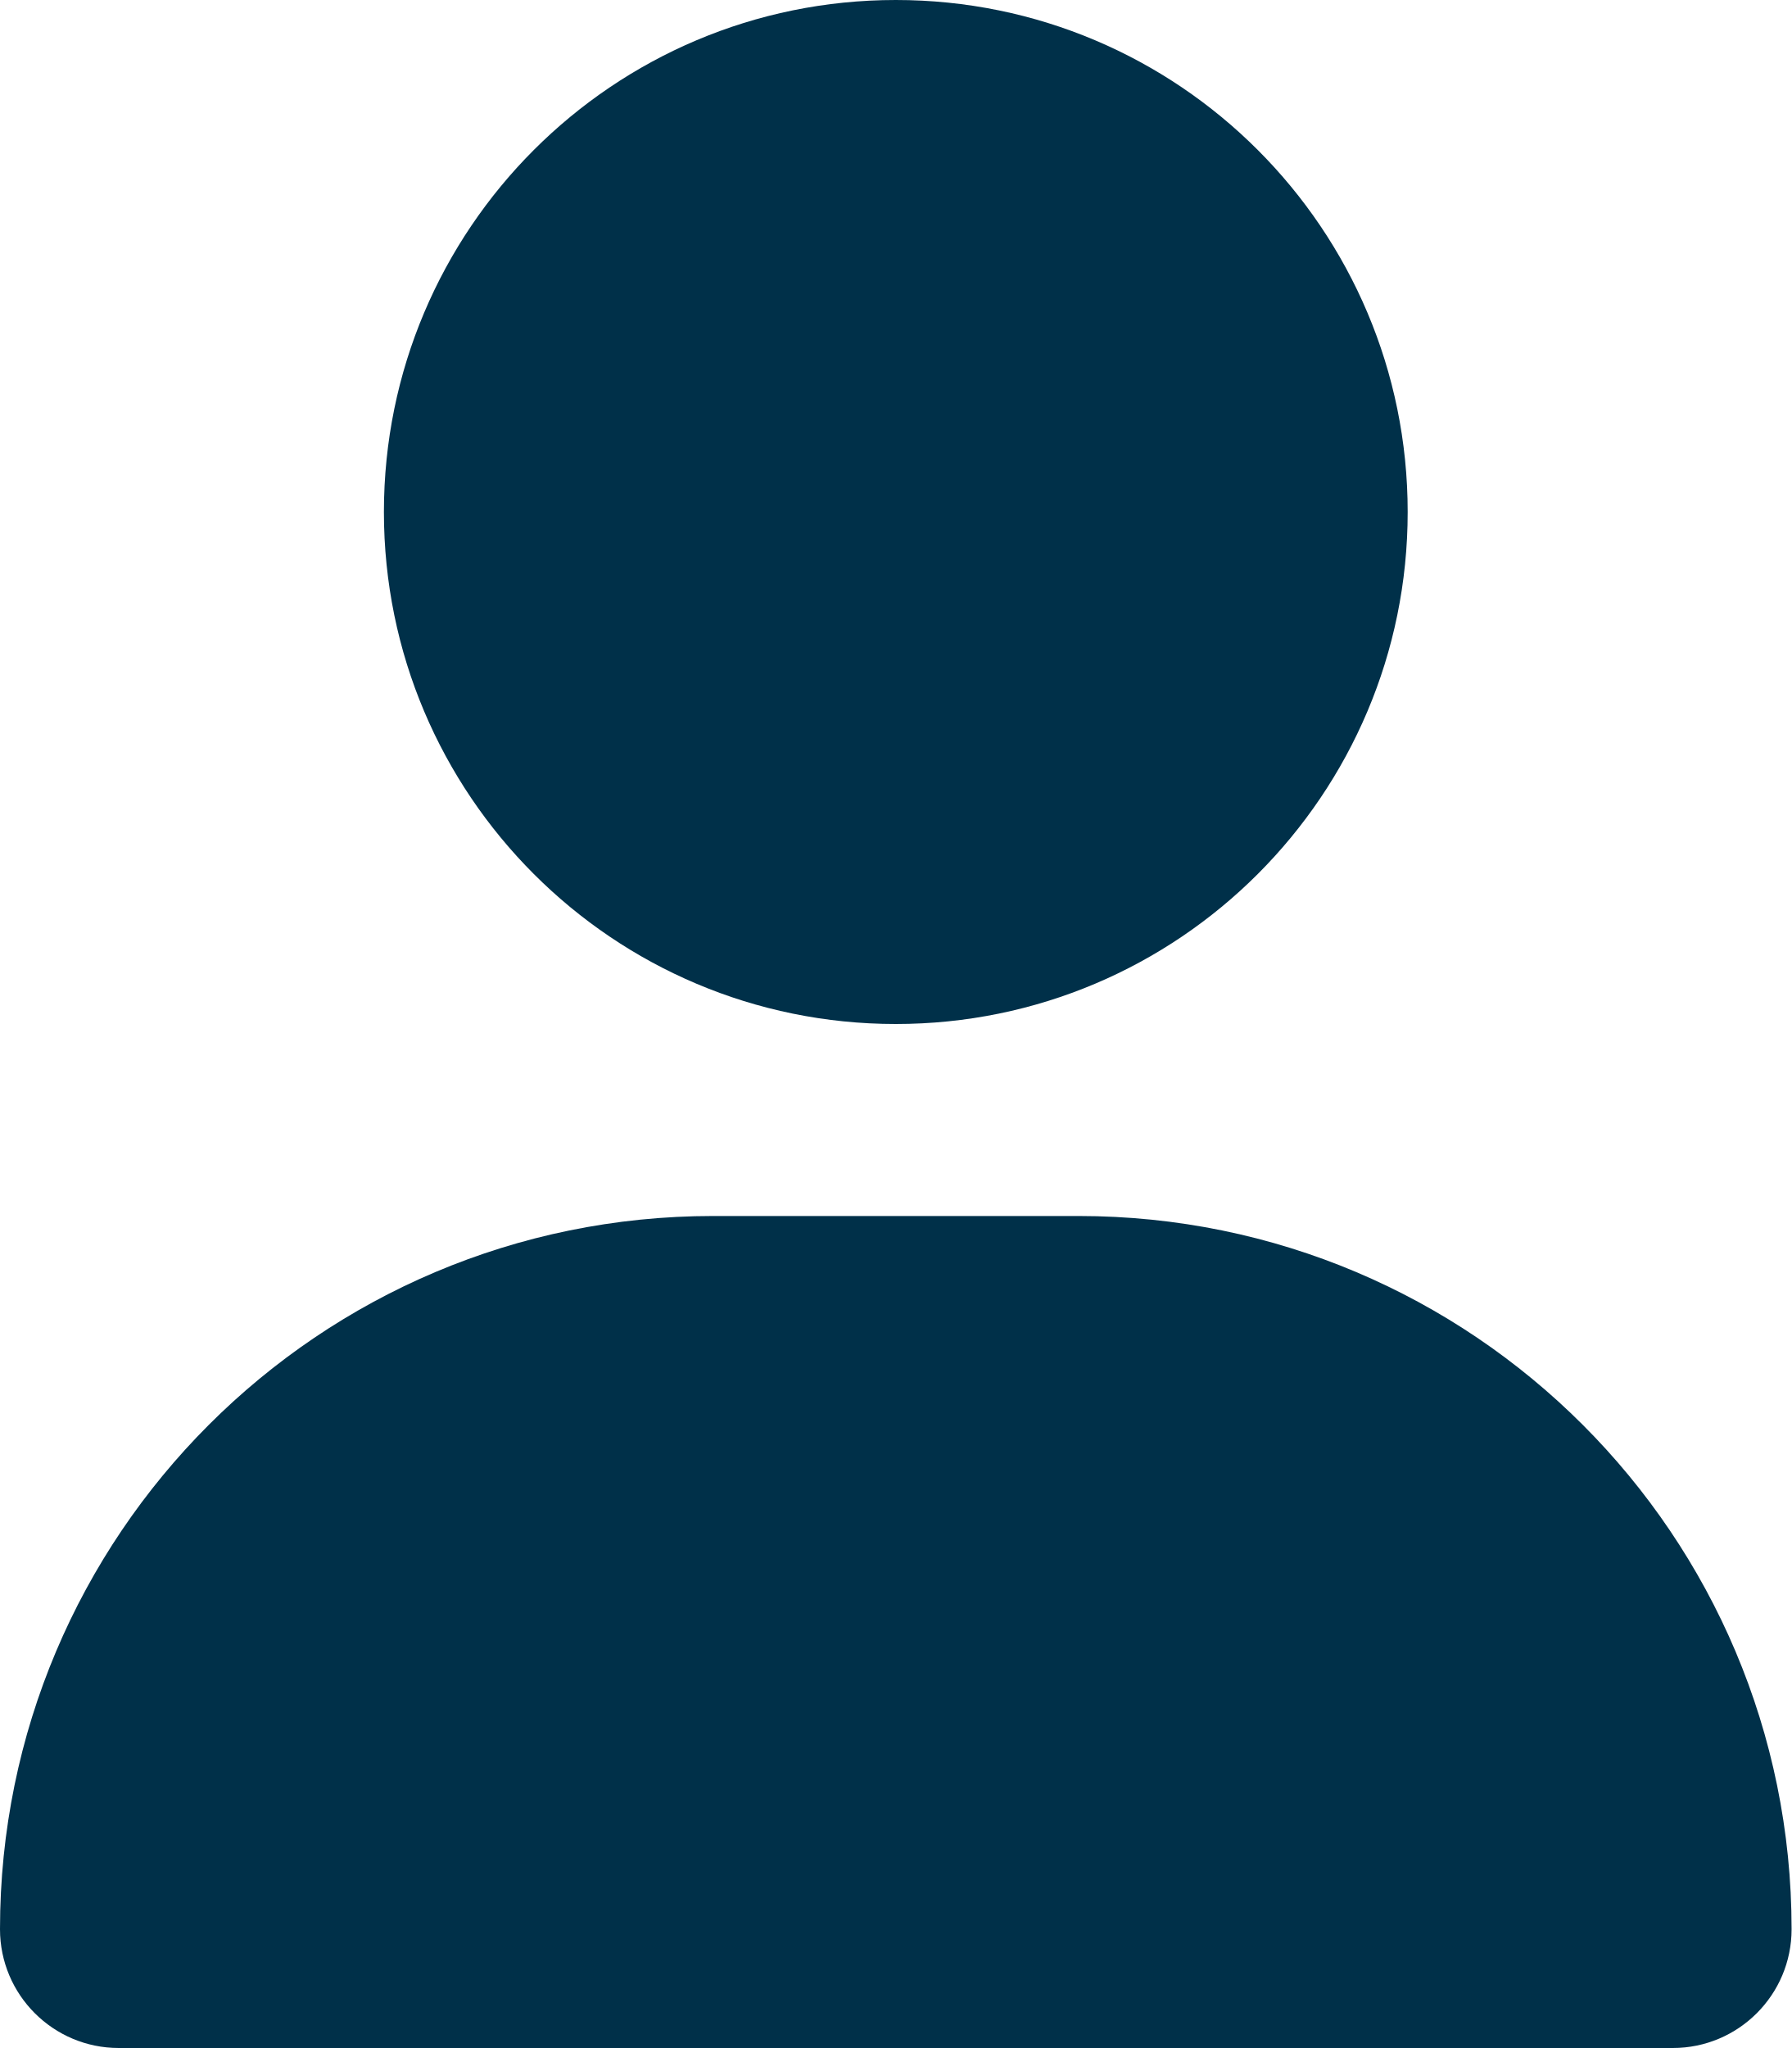
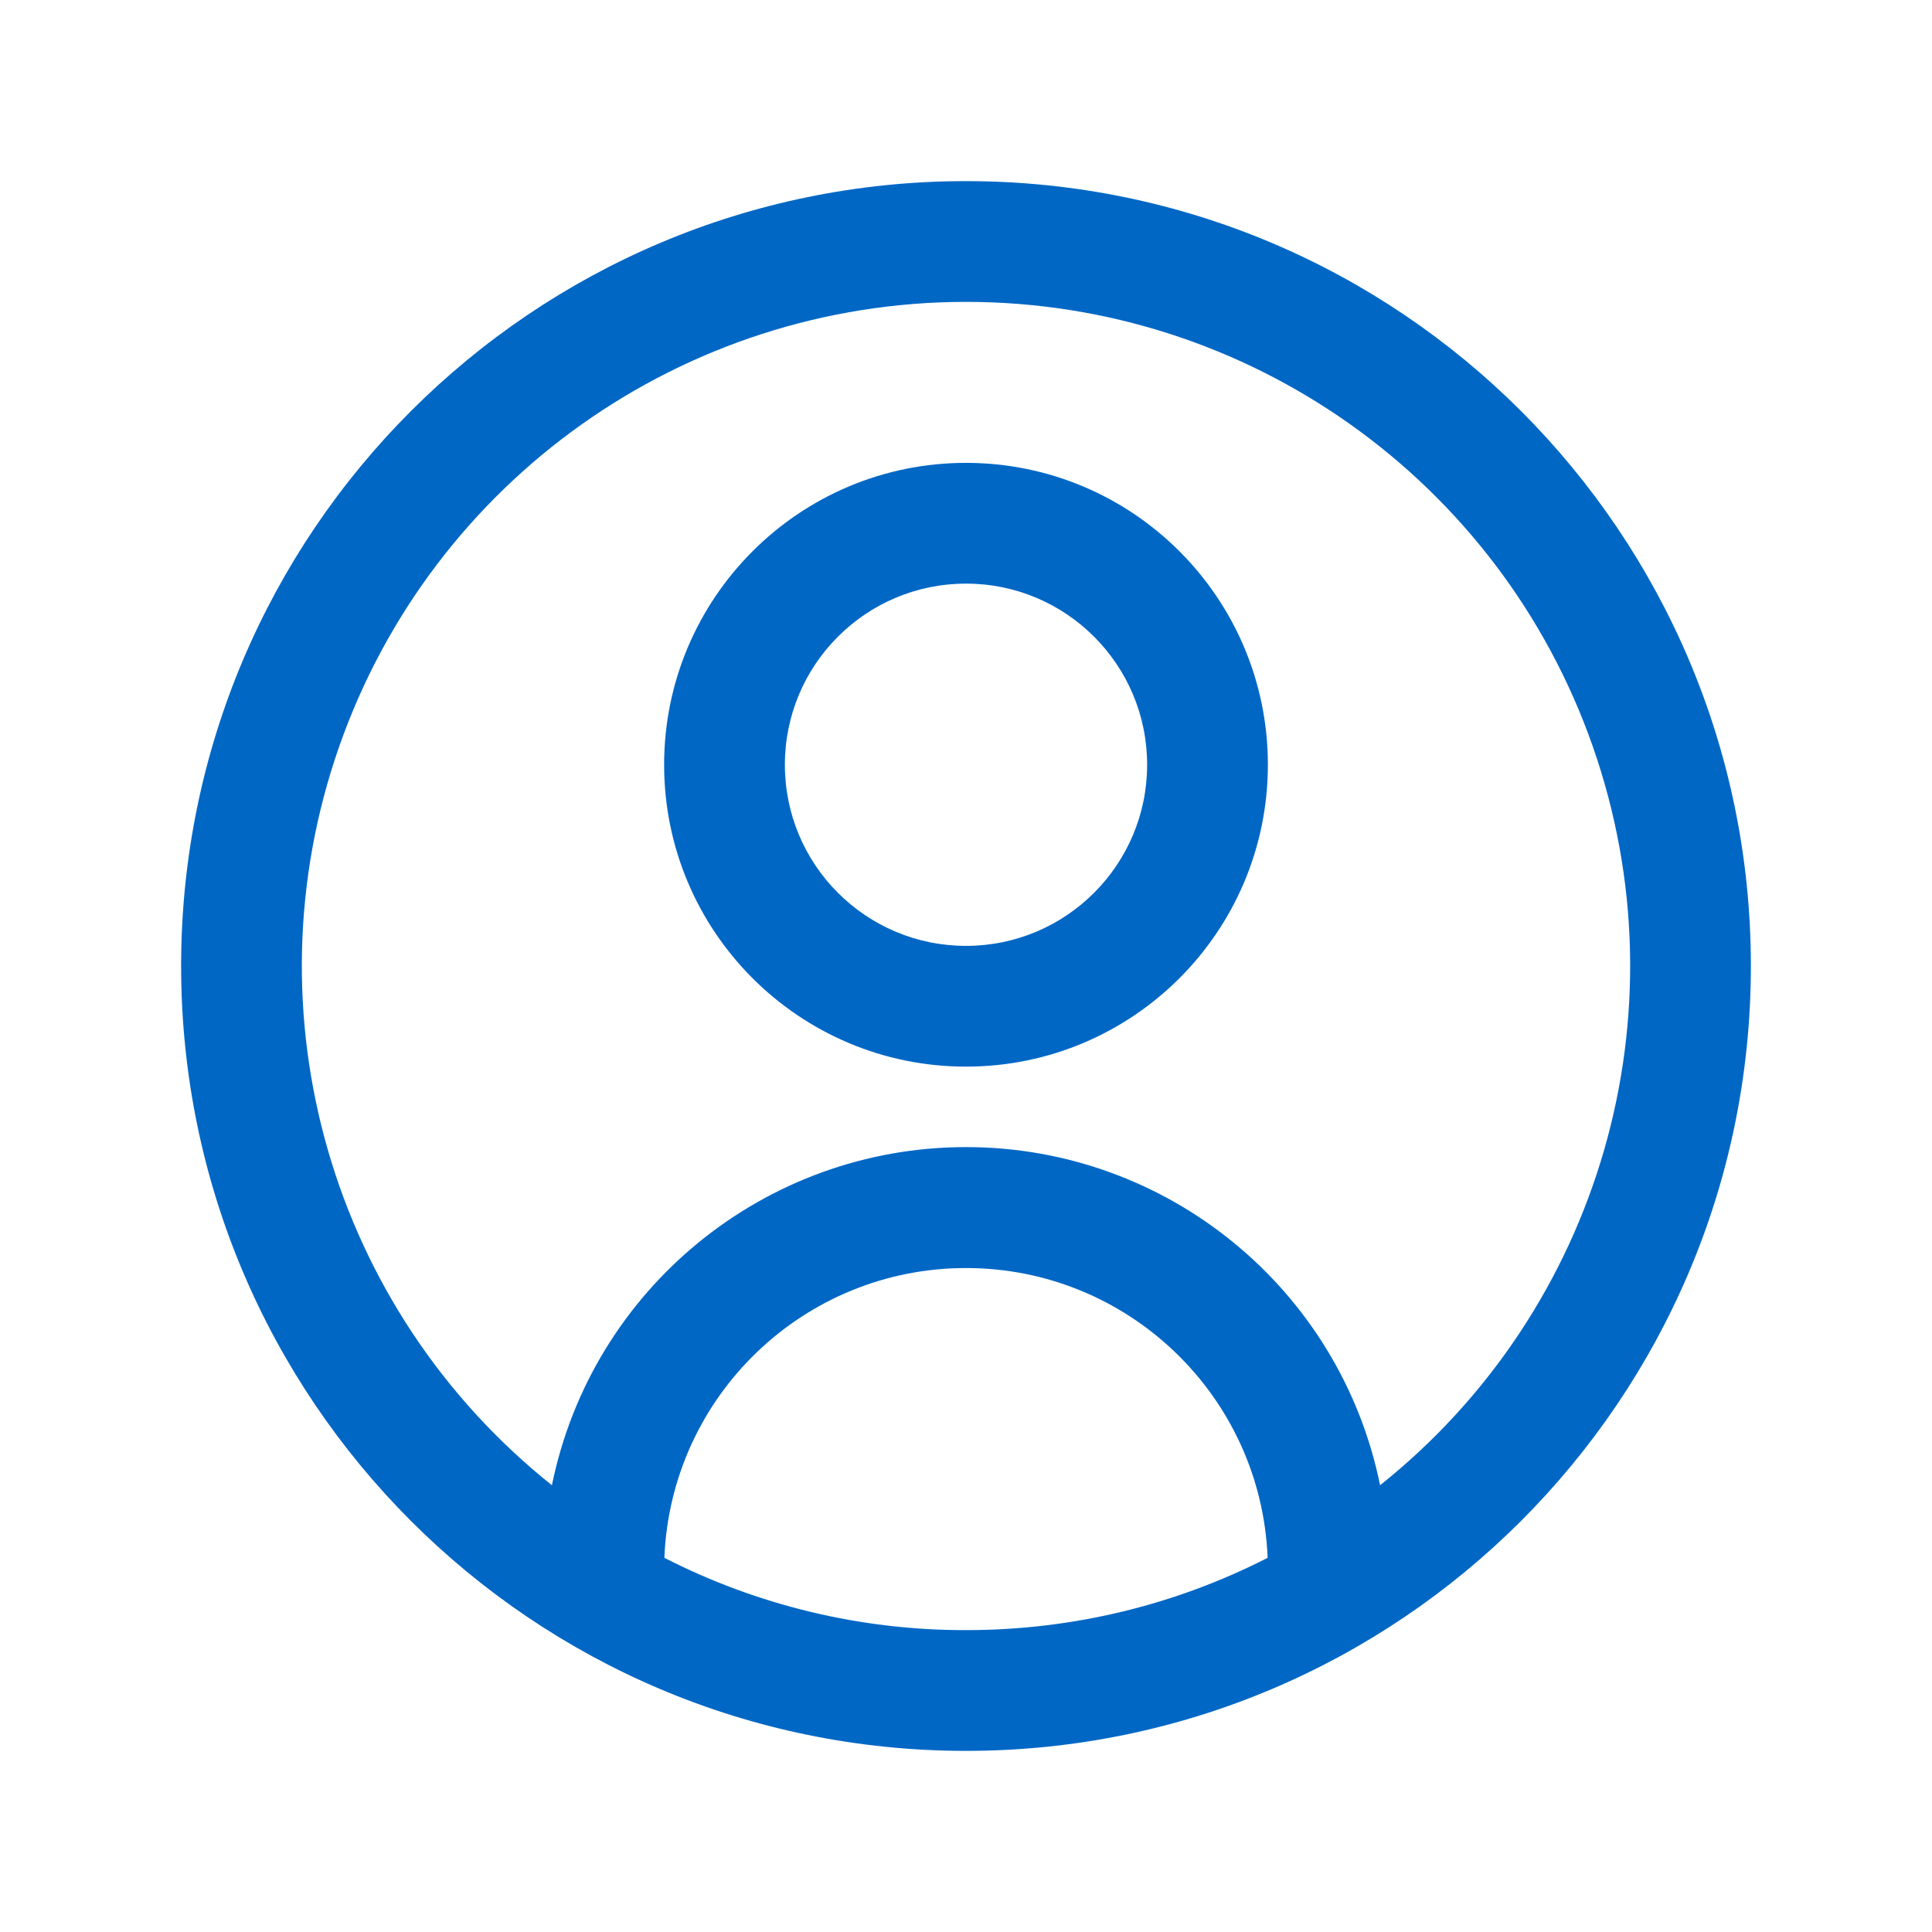
- <svg xmlns="http://www.w3.org/2000/svg" viewBox="0 0 448 512">
-   <path fill="#003049" d="M224 256A128 128 0 1 0 224 0a128 128 0 1 0 0 256zm-45.7 48C79.8 304 0 383.8 0 482.3C0 498.7 13.3 512 29.7 512l388.6 0c16.4 0 29.7-13.3 29.7-29.7C448 383.8 368.2 304 269.7 304l-91.4 0z" />
+ <svg xmlns="http://www.w3.org/2000/svg" width="1em" height="1em" fill="none" viewBox="0 0 24 24" focusable="false" role="img">
+   <path fill="#0067c5" fill-rule="evenodd" d="M12 3.75a8.25 8.25 0 0 0-5.144 14.7 5.25 5.25 0 0 1 10.288 0A8.25 8.25 0 0 0 12 3.75m3.747 15.602a3.75 3.75 0 0 0-7.494 0A8.2 8.2 0 0 0 12 20.25c1.35 0 2.623-.324 3.747-.898M2.25 12c0-5.385 4.365-9.75 9.75-9.75s9.75 4.365 9.75 9.75-4.365 9.75-9.75 9.75S2.25 17.385 2.25 12M12 7.25a2.25 2.25 0 1 0 0 4.5 2.25 2.25 0 0 0 0-4.5M8.25 9.5a3.75 3.75 0 1 1 7.5 0 3.75 3.75 0 0 1-7.5 0" clip-rule="evenodd">
+ 
+     </path>
</svg>
